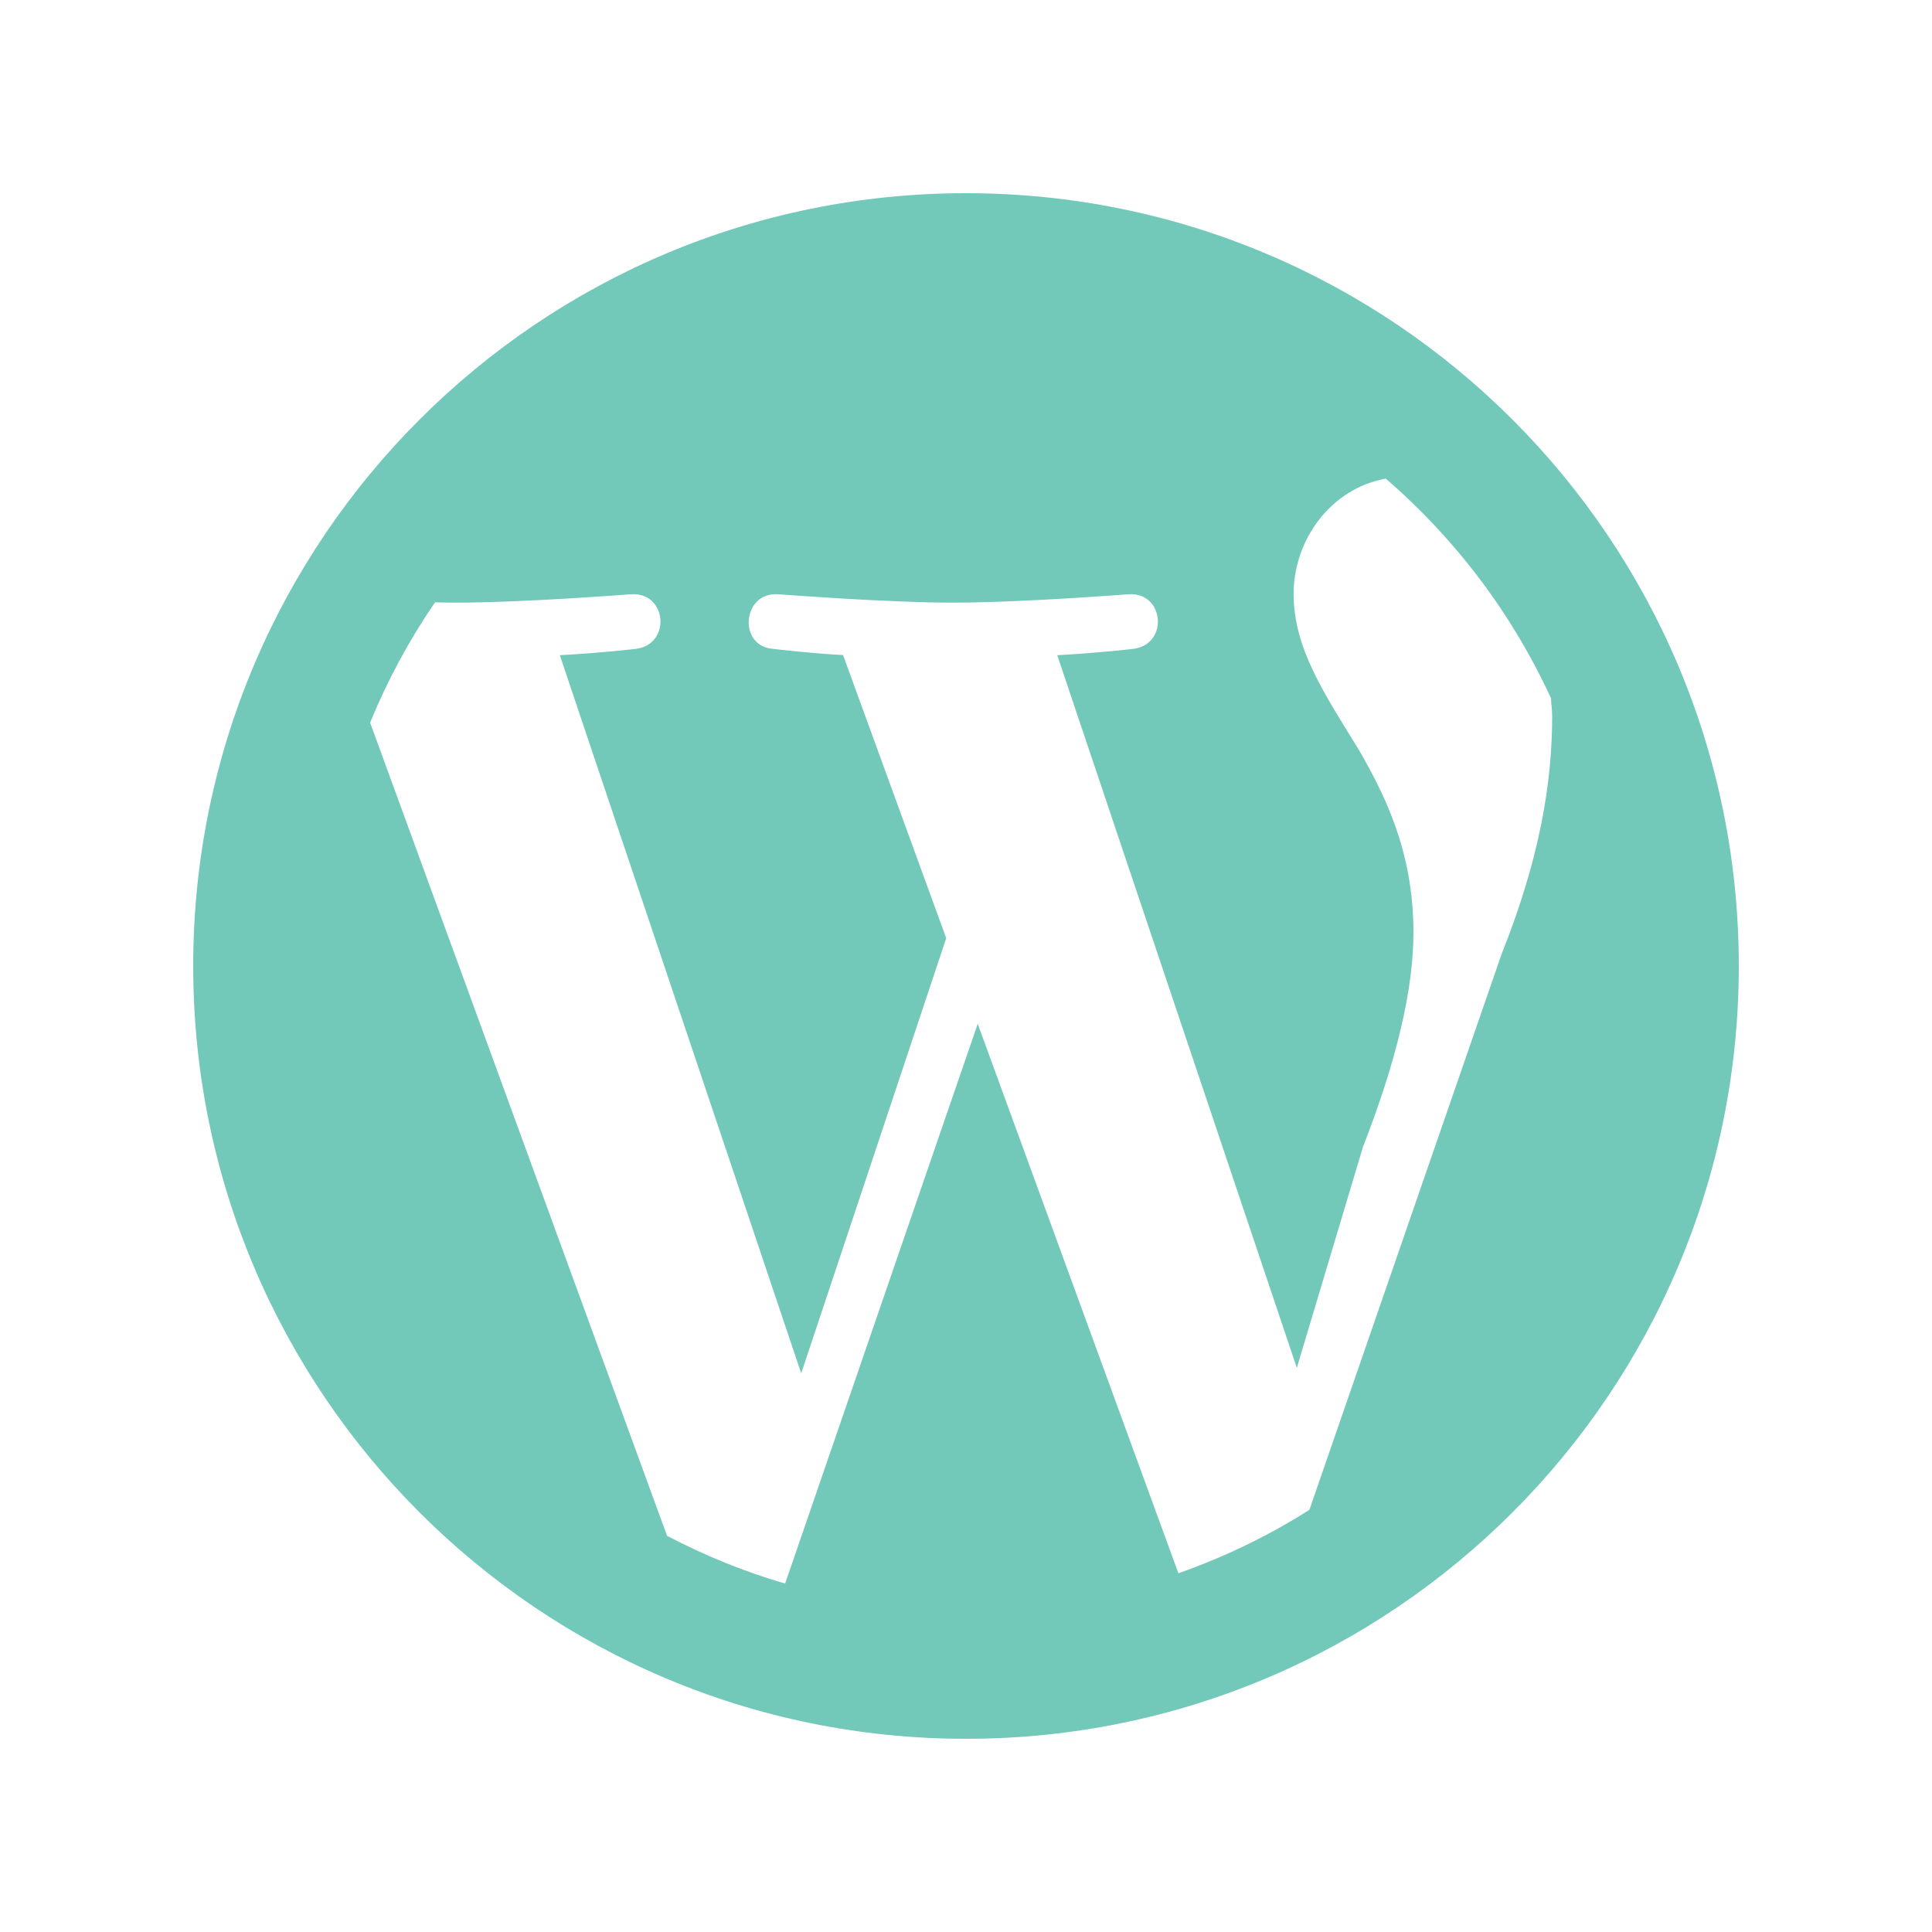
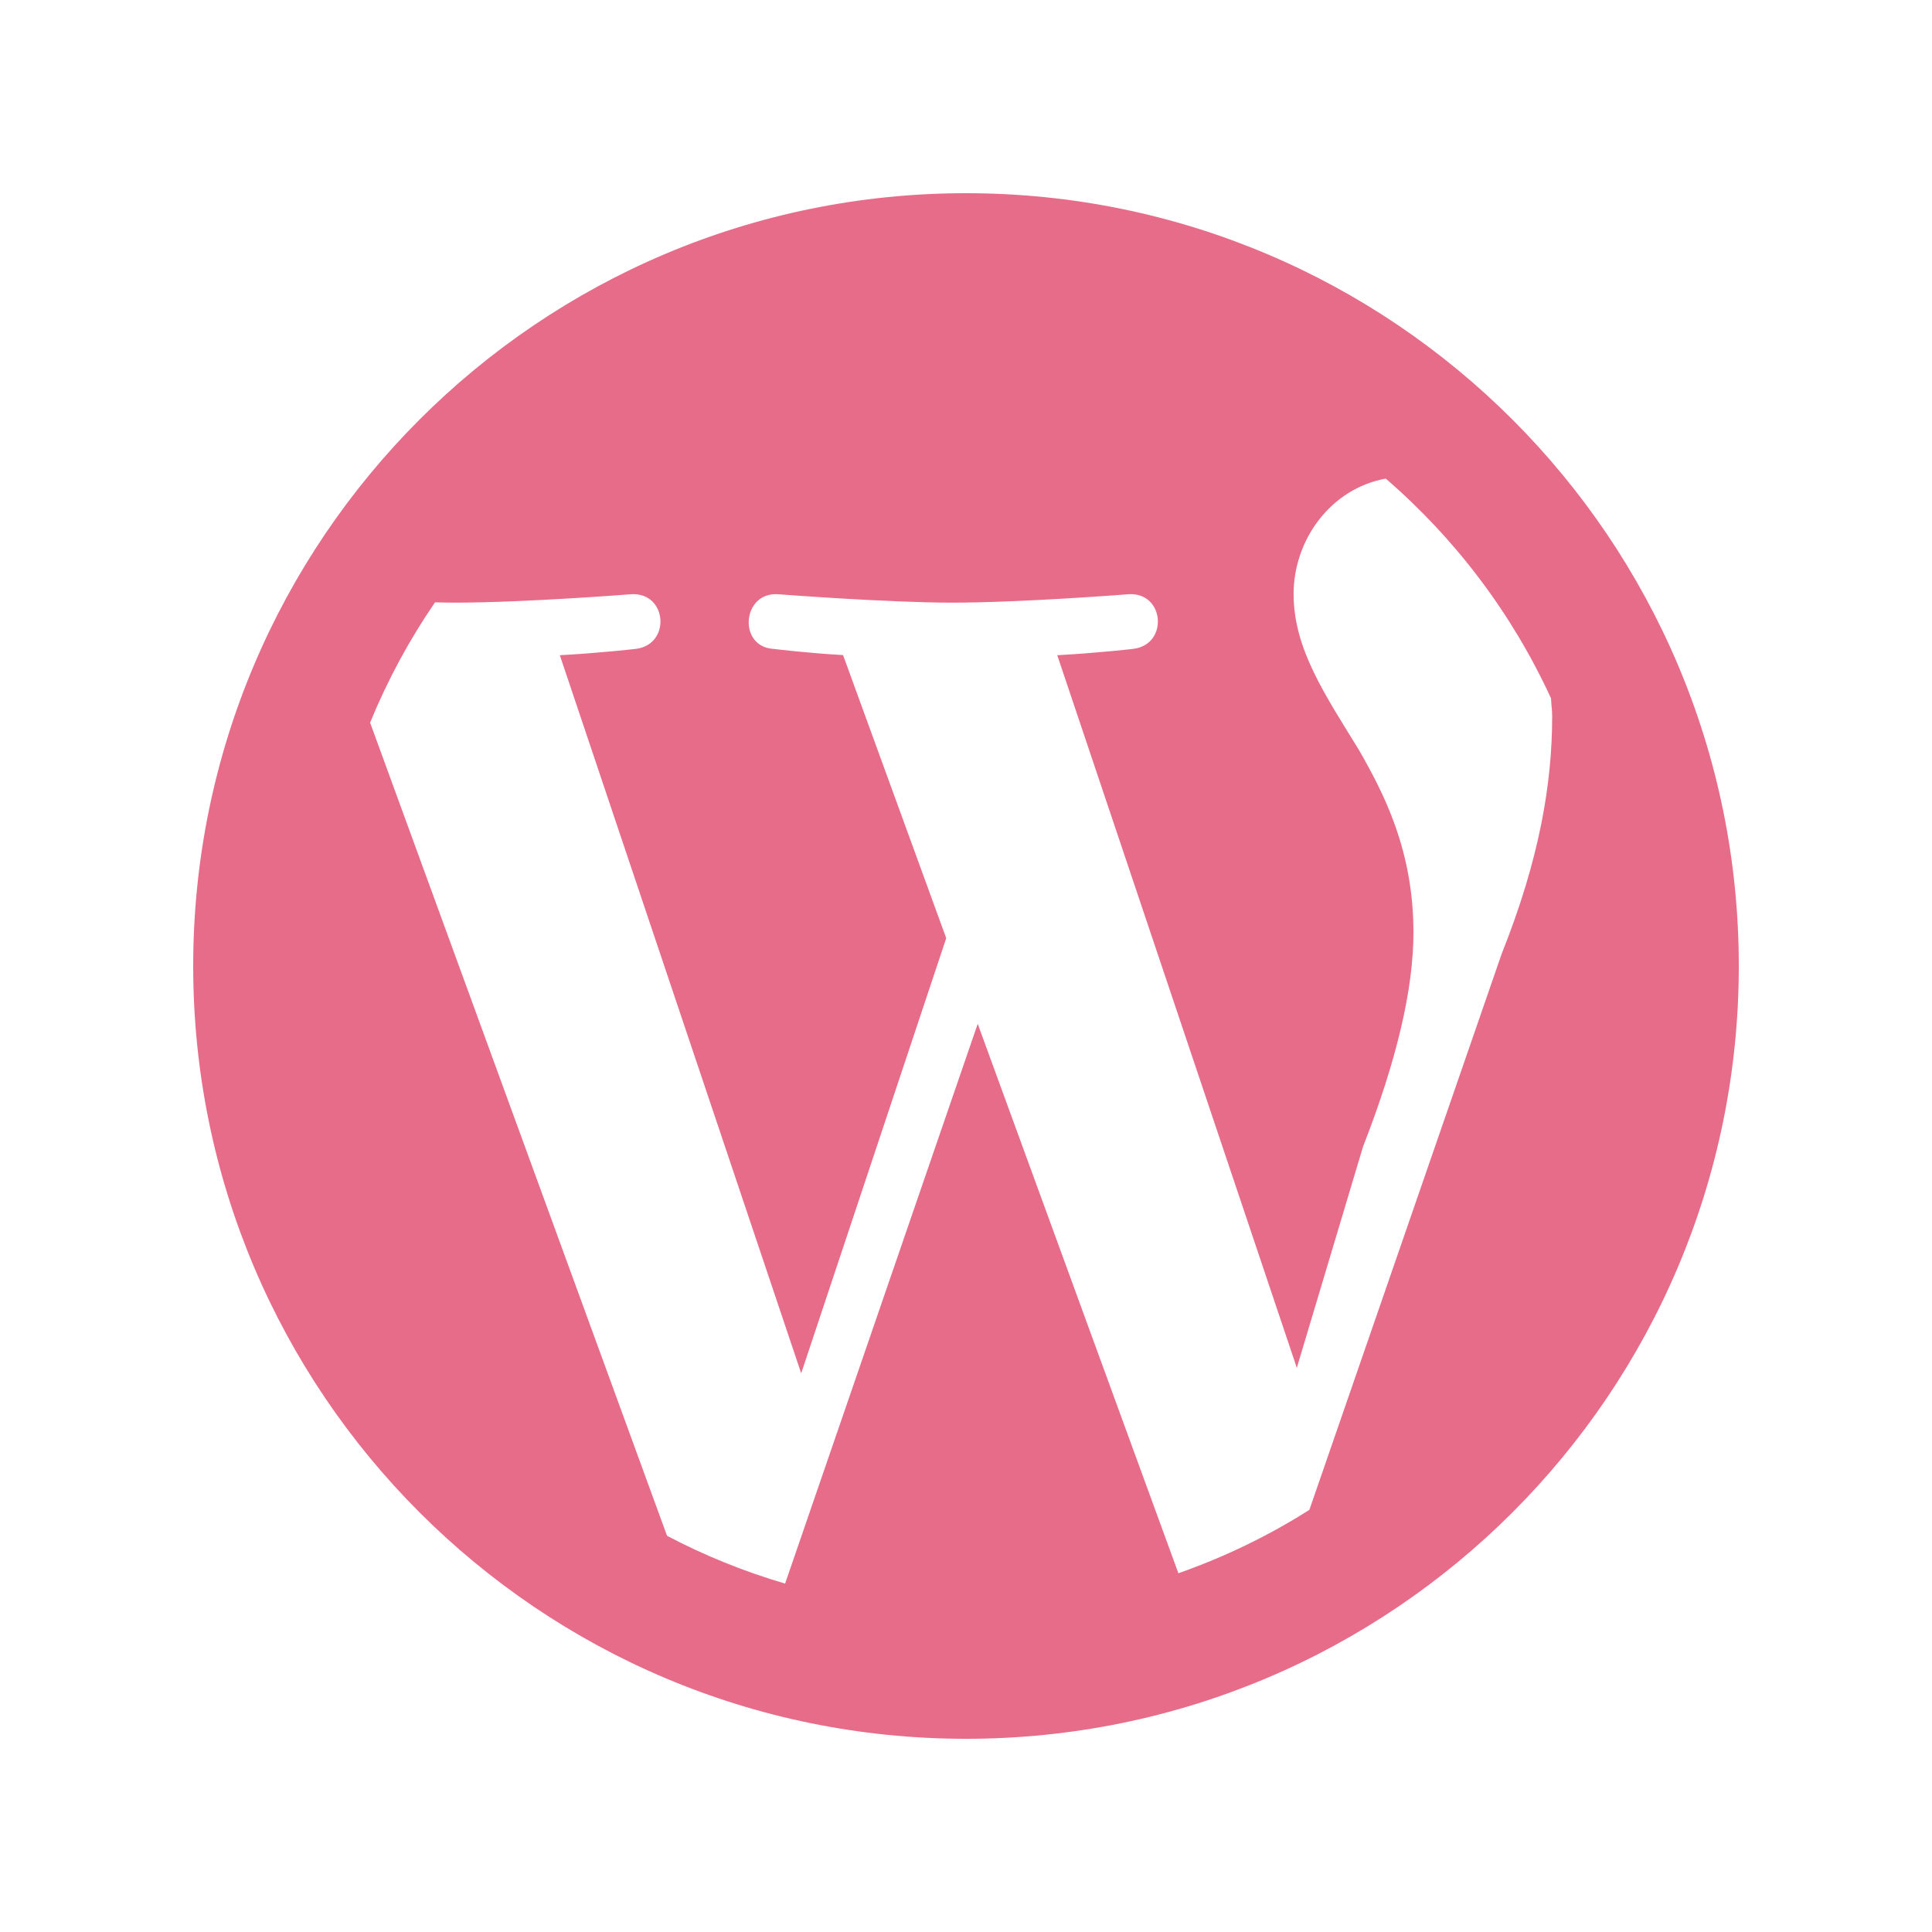
- <svg xmlns="http://www.w3.org/2000/svg" fill="#72c9b9" viewBox="0 0 30 30" width="30px" height="30px">
+ <svg xmlns="http://www.w3.org/2000/svg" fill="#e76c89" viewBox="0 0 30 30" width="30px" height="30px">
  <path d="M15,3C8.373,3,3,8.373,3,15c0,6.627,5.373,12,12,12s12-5.373,12-12C27,8.373,21.627,3,15,3z M24.084,10.843 c0.003,0.096,0.018,0.178,0.018,0.278c0,1.043-0.196,2.217-0.783,3.687l-2.987,8.637c-0.634,0.402-1.315,0.732-2.034,0.984 l-3.116-8.531l-2.991,8.692c-0.64-0.188-1.253-0.437-1.833-0.742L5.747,11.221c0.271-0.661,0.609-1.286,1.008-1.868 c0.102,0.002,0.217,0.005,0.307,0.005c1.076,0,2.743-0.131,2.743-0.131c0.556-0.031,0.62,0.783,0.066,0.849 c0,0-0.558,0.065-1.178,0.098l3.748,11.151l2.252-6.757l-1.602-4.396c-0.556-0.031-1.08-0.096-1.08-0.096 c-0.556-0.033-0.489-0.882,0.065-0.849c0,0,1.7,0.131,2.71,0.131c1.076,0,2.743-0.131,2.743-0.131 c0.556-0.031,0.62,0.783,0.066,0.849c0,0-0.559,0.065-1.178,0.098l3.72,11.066l1.028-3.434c0.522-1.337,0.783-2.444,0.783-3.327 c0-1.272-0.456-2.153-0.849-2.838c-0.521-0.849-1.012-1.566-1.012-2.415c0-0.849,0.58-1.64,1.431-1.794 C22.602,8.368,23.48,9.529,24.084,10.843z" />
</svg>
